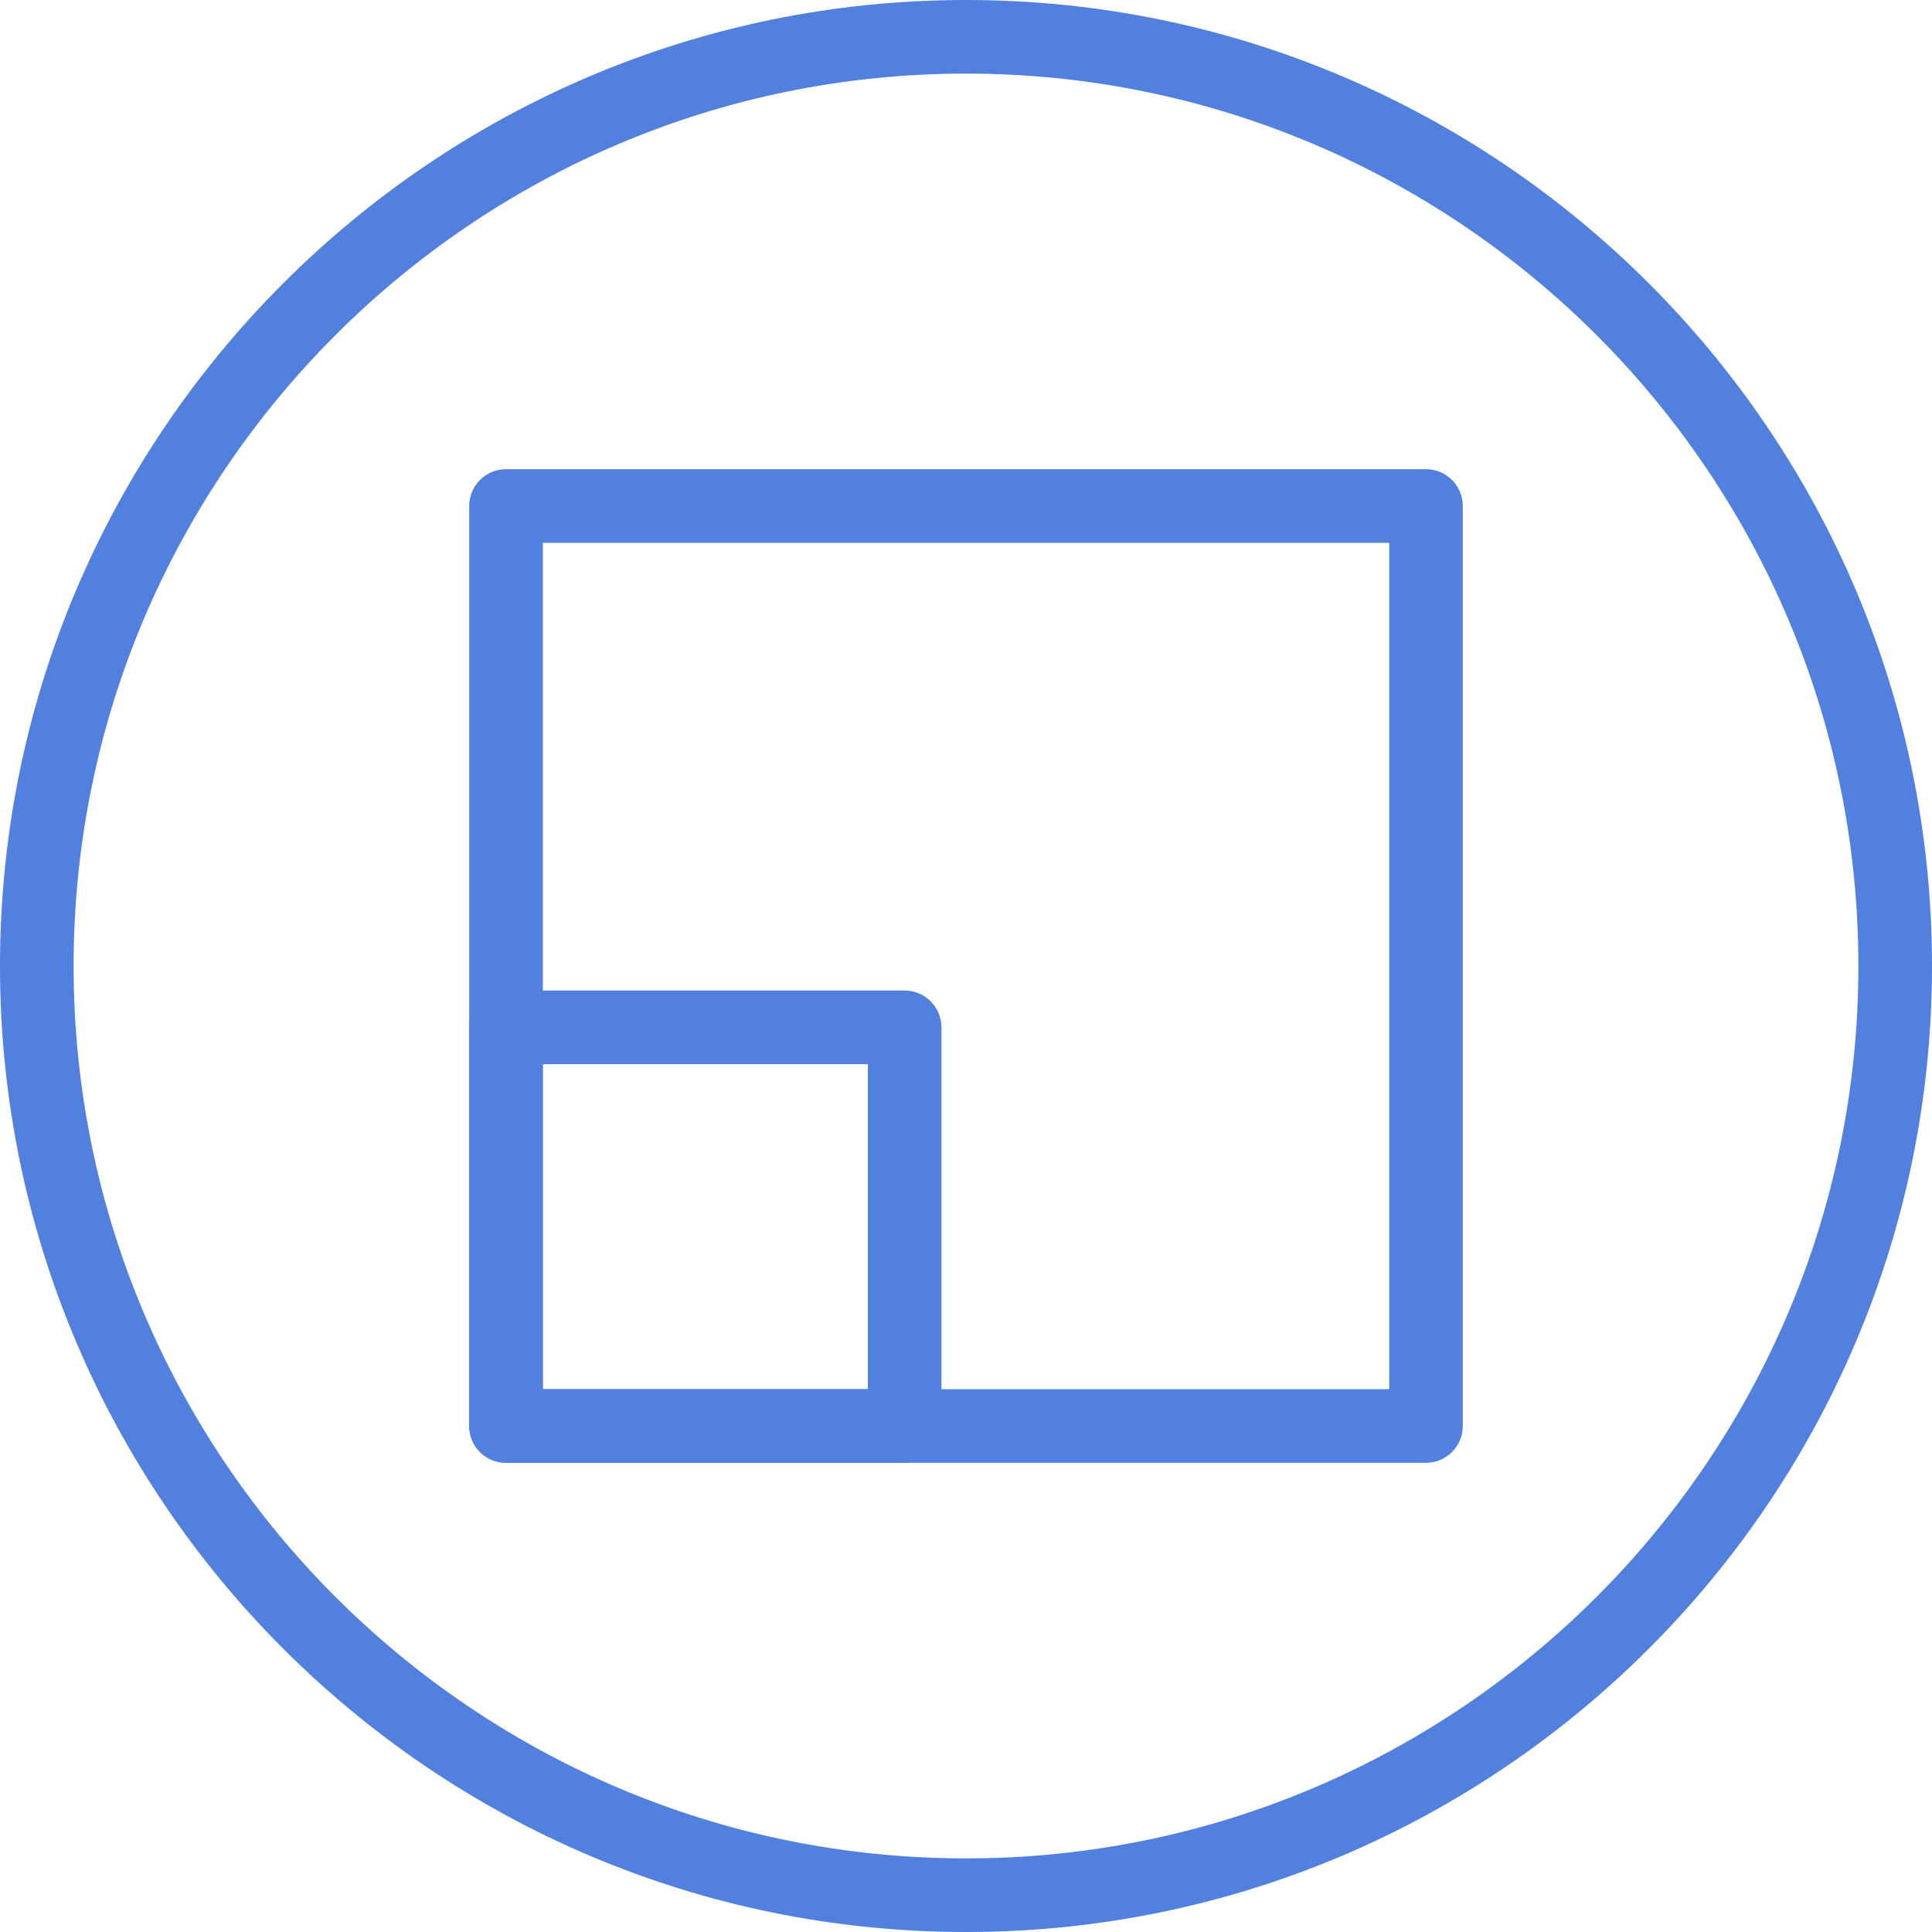
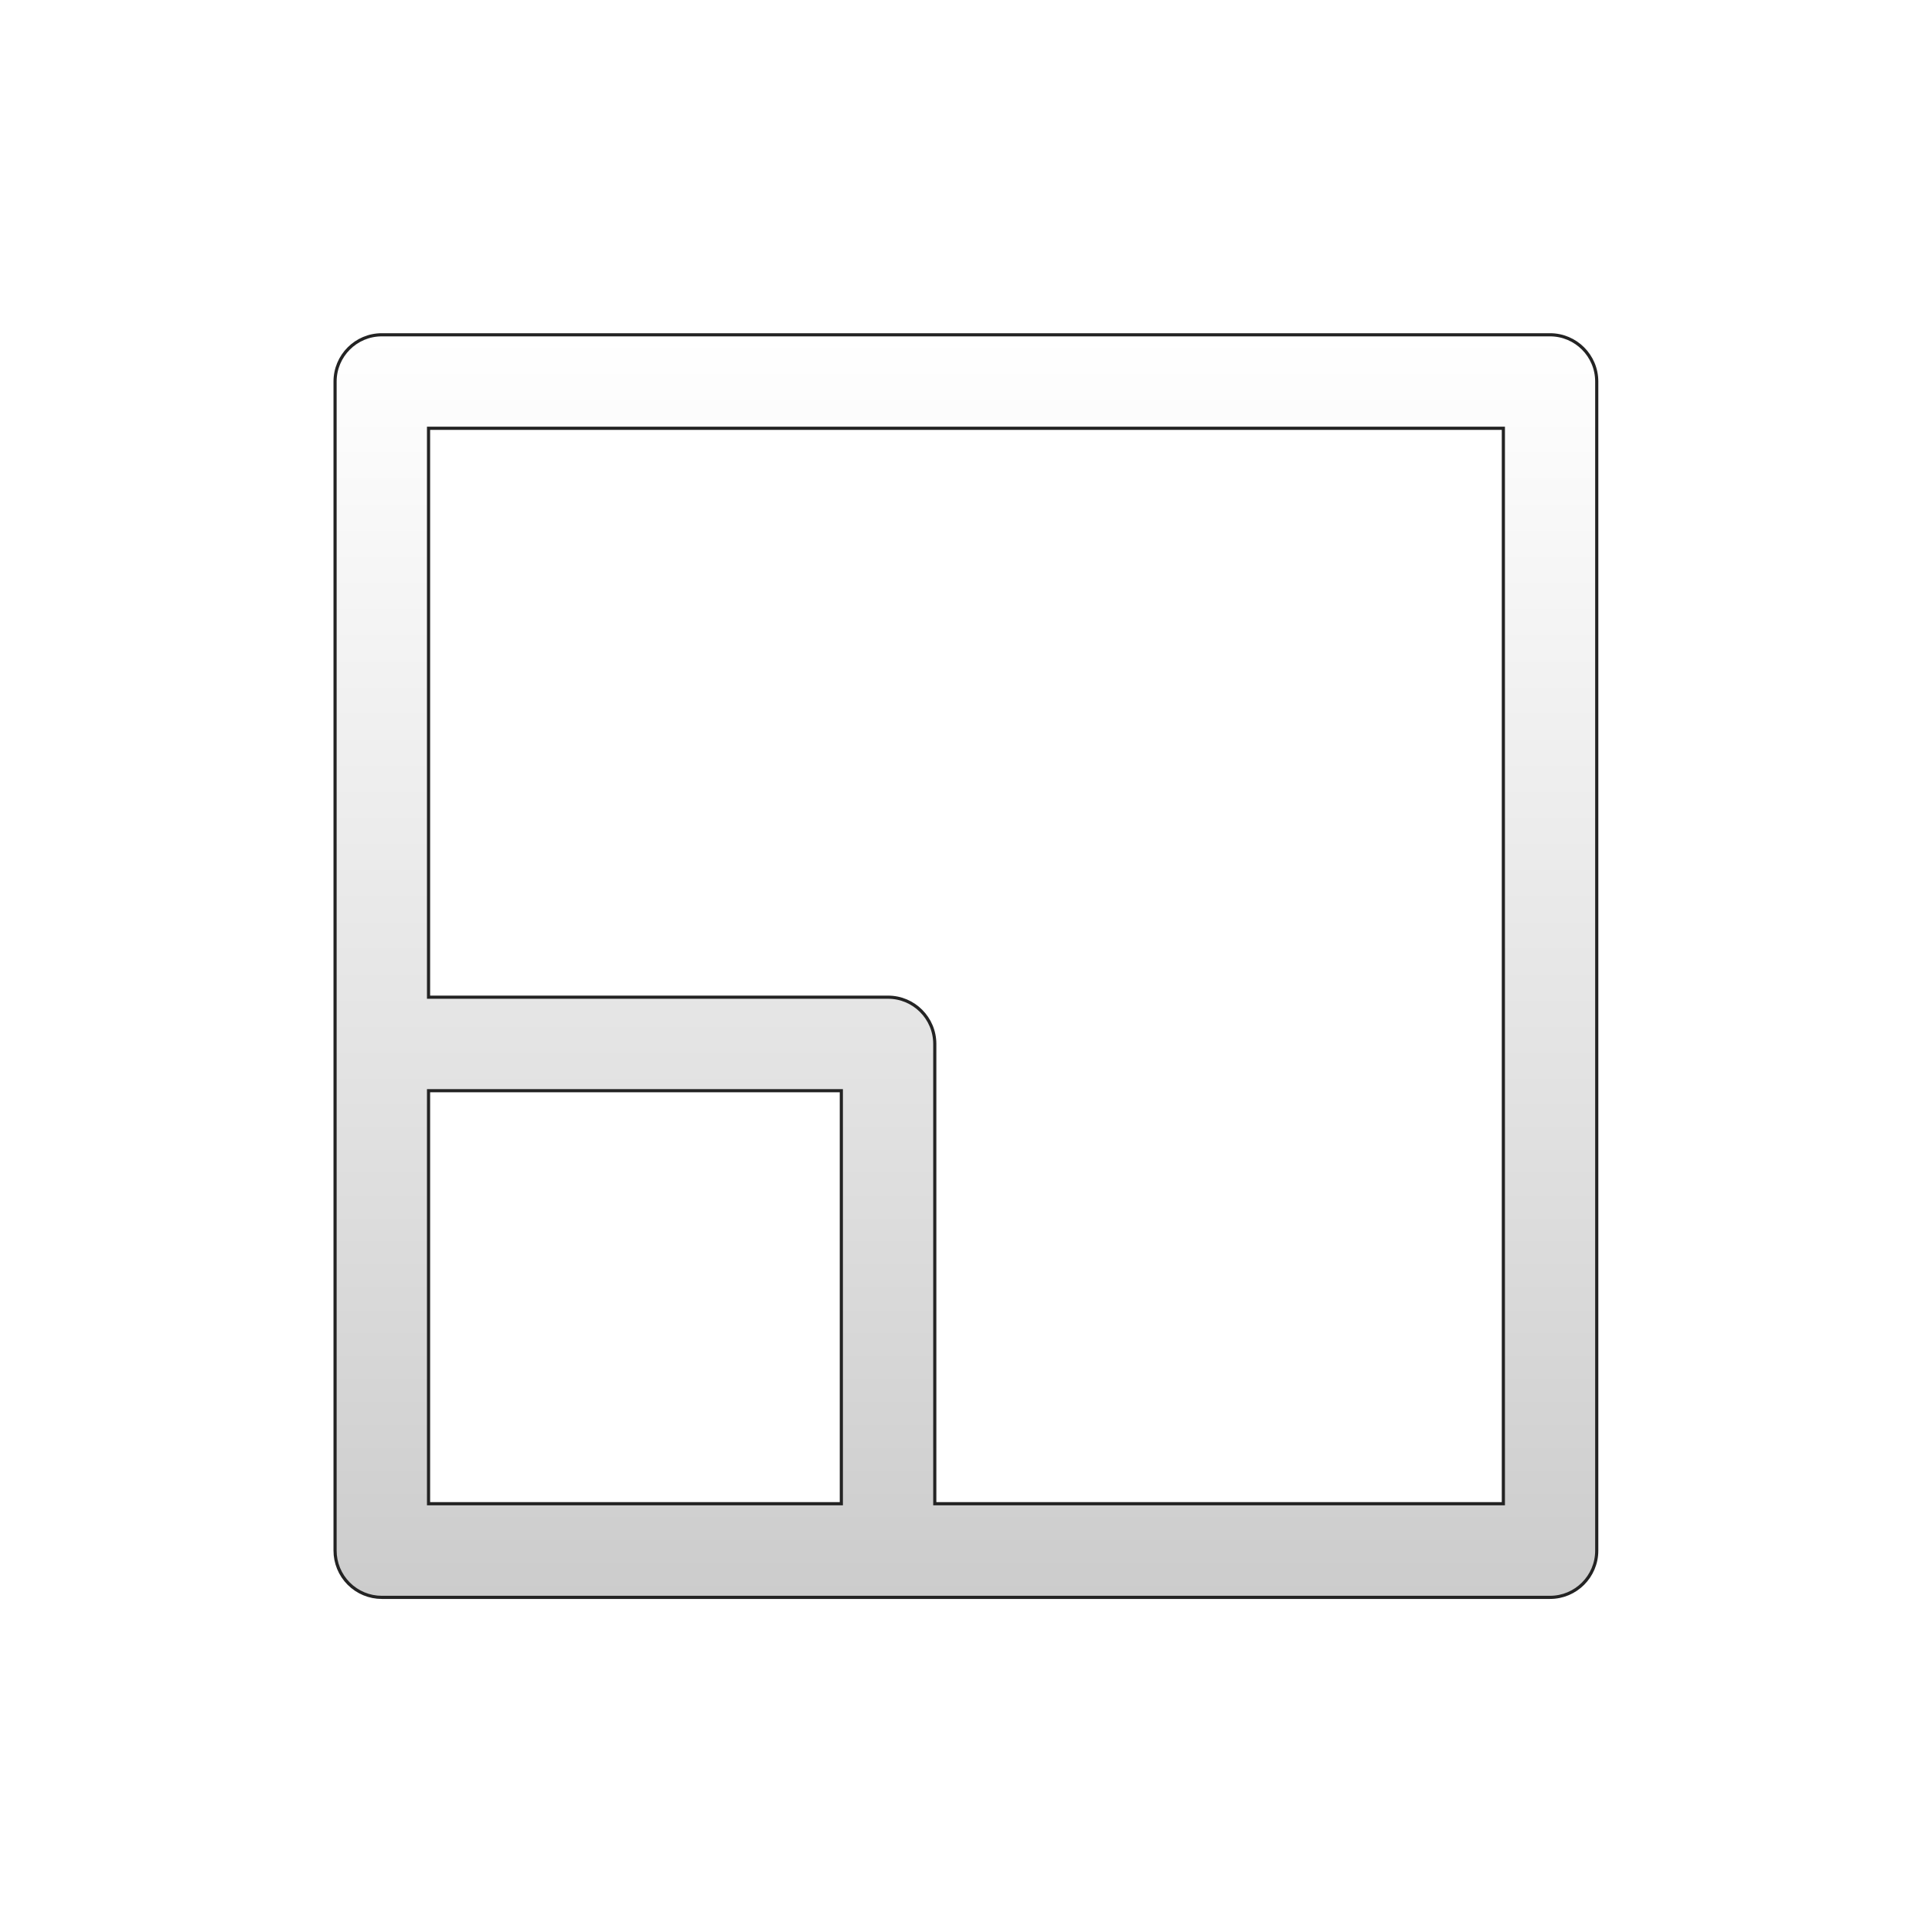
- <svg xmlns="http://www.w3.org/2000/svg" version="1.1" x="0px" y="0px" viewBox="0 0 50 50" style="enable-background:new 0 0 50 50;" xml:space="preserve">
-   <g id="StudyLayout">
-     <path style="fill:#5280DF;" d="M25,50C11.215,50,0,38.785,0,25C0,11.215,11.215,0,25,0c13.785,0,25,11.215,25,25   C50,38.785,38.785,50,25,50z M25,1.905C12.265,1.905,1.905,12.265,1.905,25S12.265,48.095,25,48.095S48.095,37.735,48.095,25   S37.735,1.905,25,1.905z" />
-     <path style="fill:#5280DF;" d="M36.905,37.857h-23.81c-0.526,0-0.952-0.426-0.952-0.952v-23.81c0-0.526,0.426-0.952,0.952-0.952   h23.81c0.526,0,0.952,0.426,0.952,0.952v23.81C37.857,37.431,37.431,37.857,36.905,37.857z M14.048,35.952h21.905V14.048H14.048   V35.952z" />
-     <path style="fill:#5280DF;" d="M23.413,37.857H13.095c-0.526,0-0.952-0.426-0.952-0.952V26.587c0-0.526,0.426-0.952,0.952-0.952   h10.317c0.526,0,0.952,0.426,0.952,0.952v10.318C24.365,37.431,23.939,37.857,23.413,37.857z M14.048,35.952h8.413V27.54h-8.413   V35.952z" />
-   </g>
-   <g id="Layer_1">
- </g>
+ <svg xmlns="http://www.w3.org/2000/svg" id="Layer_1" data-name="Layer 1" viewBox="0 0 612 612">
+   <defs>
+     <style>.cls-1{stroke:#232323;stroke-miterlimit:10;fill:url(#linear-gradient);}</style>
+     <linearGradient id="linear-gradient" x1="305.98" y1="106.05" x2="305.98" y2="505.95" gradientUnits="userSpaceOnUse">
+       <stop offset="0" stop-color="#fff" />
+       <stop offset="0.6" stop-color="#e2e2e2" />
+       <stop offset="1" stop-color="#ccc" />
+     </linearGradient>
+   </defs>
+   <path id="StudyLayout" class="cls-1" d="M491,106.05H120.94a14.81,14.81,0,0,0-14.8,14.81V491.14A14.81,14.81,0,0,0,120.94,506H491a14.81,14.81,0,0,0,14.8-14.81V120.86A14.81,14.81,0,0,0,491,106.05ZM135.75,476.33V345.5H266.51V476.33Zm340.47,0H296.11V330.69a14.81,14.81,0,0,0-14.8-14.81H135.75V135.67H476.22V476.33Z" />
</svg>
